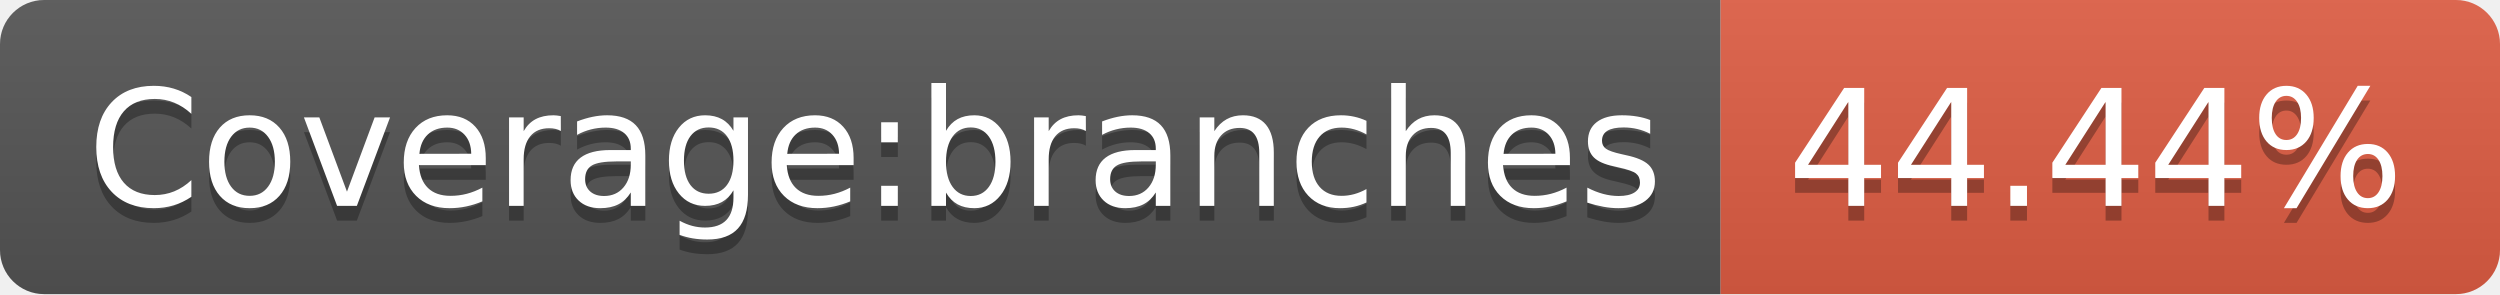
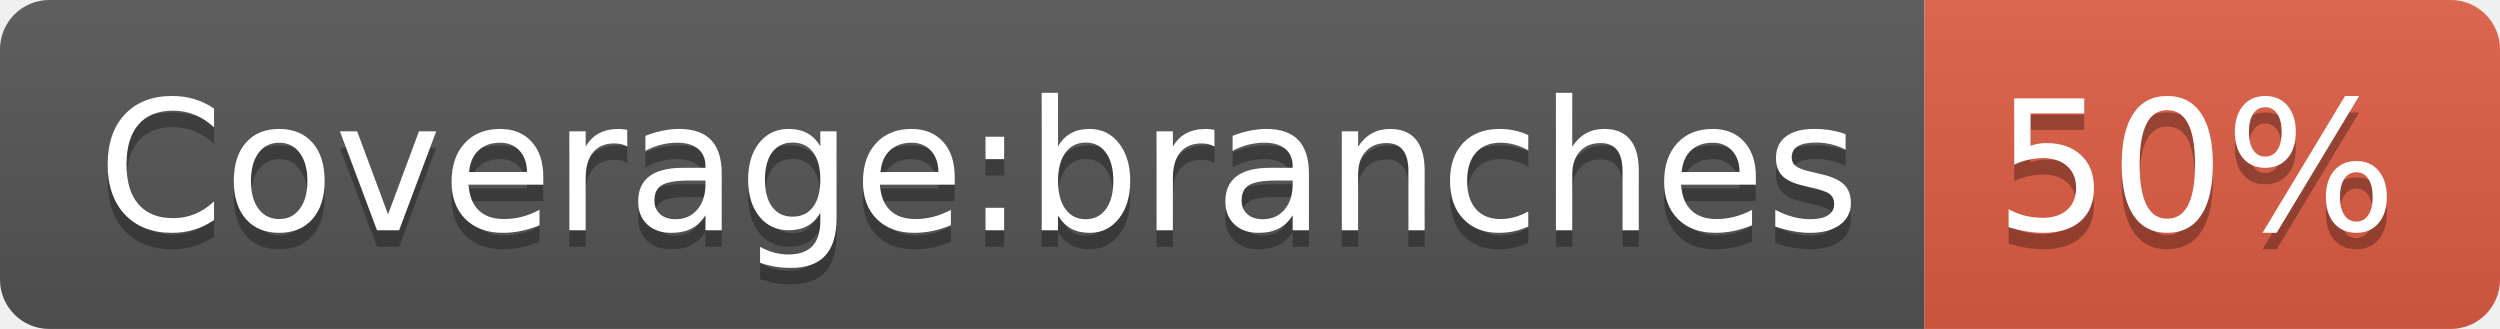
- <svg xmlns="http://www.w3.org/2000/svg" width="170" height="20">
+ <svg xmlns="http://www.w3.org/2000/svg" width="152" height="20">
  <linearGradient id="b" x2="0" y2="100%">
    <stop offset="0" stop-color="#bbb" stop-opacity=".1" />
    <stop offset="1" stop-opacity=".1" />
  </linearGradient>
  <clipPath id="a">
-     <rect width="170" height="20" rx="3" fill="#fff" />
+     <rect width="152" height="20" rx="3" fill="#fff" />
  </clipPath>
  <g clip-path="url(#a)">
    <path fill="#555" d="M0 0h117v20H0z" />
-     <path fill="#e05d44" d="M117 0h53v20H117z" />
-     <path fill="url(#b)" d="M0 0h170v20H0z" />
+     <path fill="#e05d44" d="M117 0h35v20H117z" />
+     <path fill="url(#b)" d="M0 0h152v20H0z" />
  </g>
  <g fill="#fff" text-anchor="middle" font-family="DejaVu Sans,Verdana,Geneva,sans-serif" font-size="110">
    <text x="595" y="150" fill="#010101" fill-opacity=".3" transform="scale(.1)" textLength="1070">Coverage:branches</text>
    <text x="595" y="140" transform="scale(.1)" textLength="1070">Coverage:branches</text>
-     <text x="1425" y="150" fill="#010101" fill-opacity=".3" transform="scale(.1)" textLength="430">44.44%</text>
-     <text x="1425" y="140" transform="scale(.1)" textLength="430">44.44%</text>
+     <text x="1335" y="150" fill="#010101" fill-opacity=".3" transform="scale(.1)" textLength="250">50%</text>
+     <text x="1335" y="140" transform="scale(.1)" textLength="250">50%</text>
  </g>
</svg>
